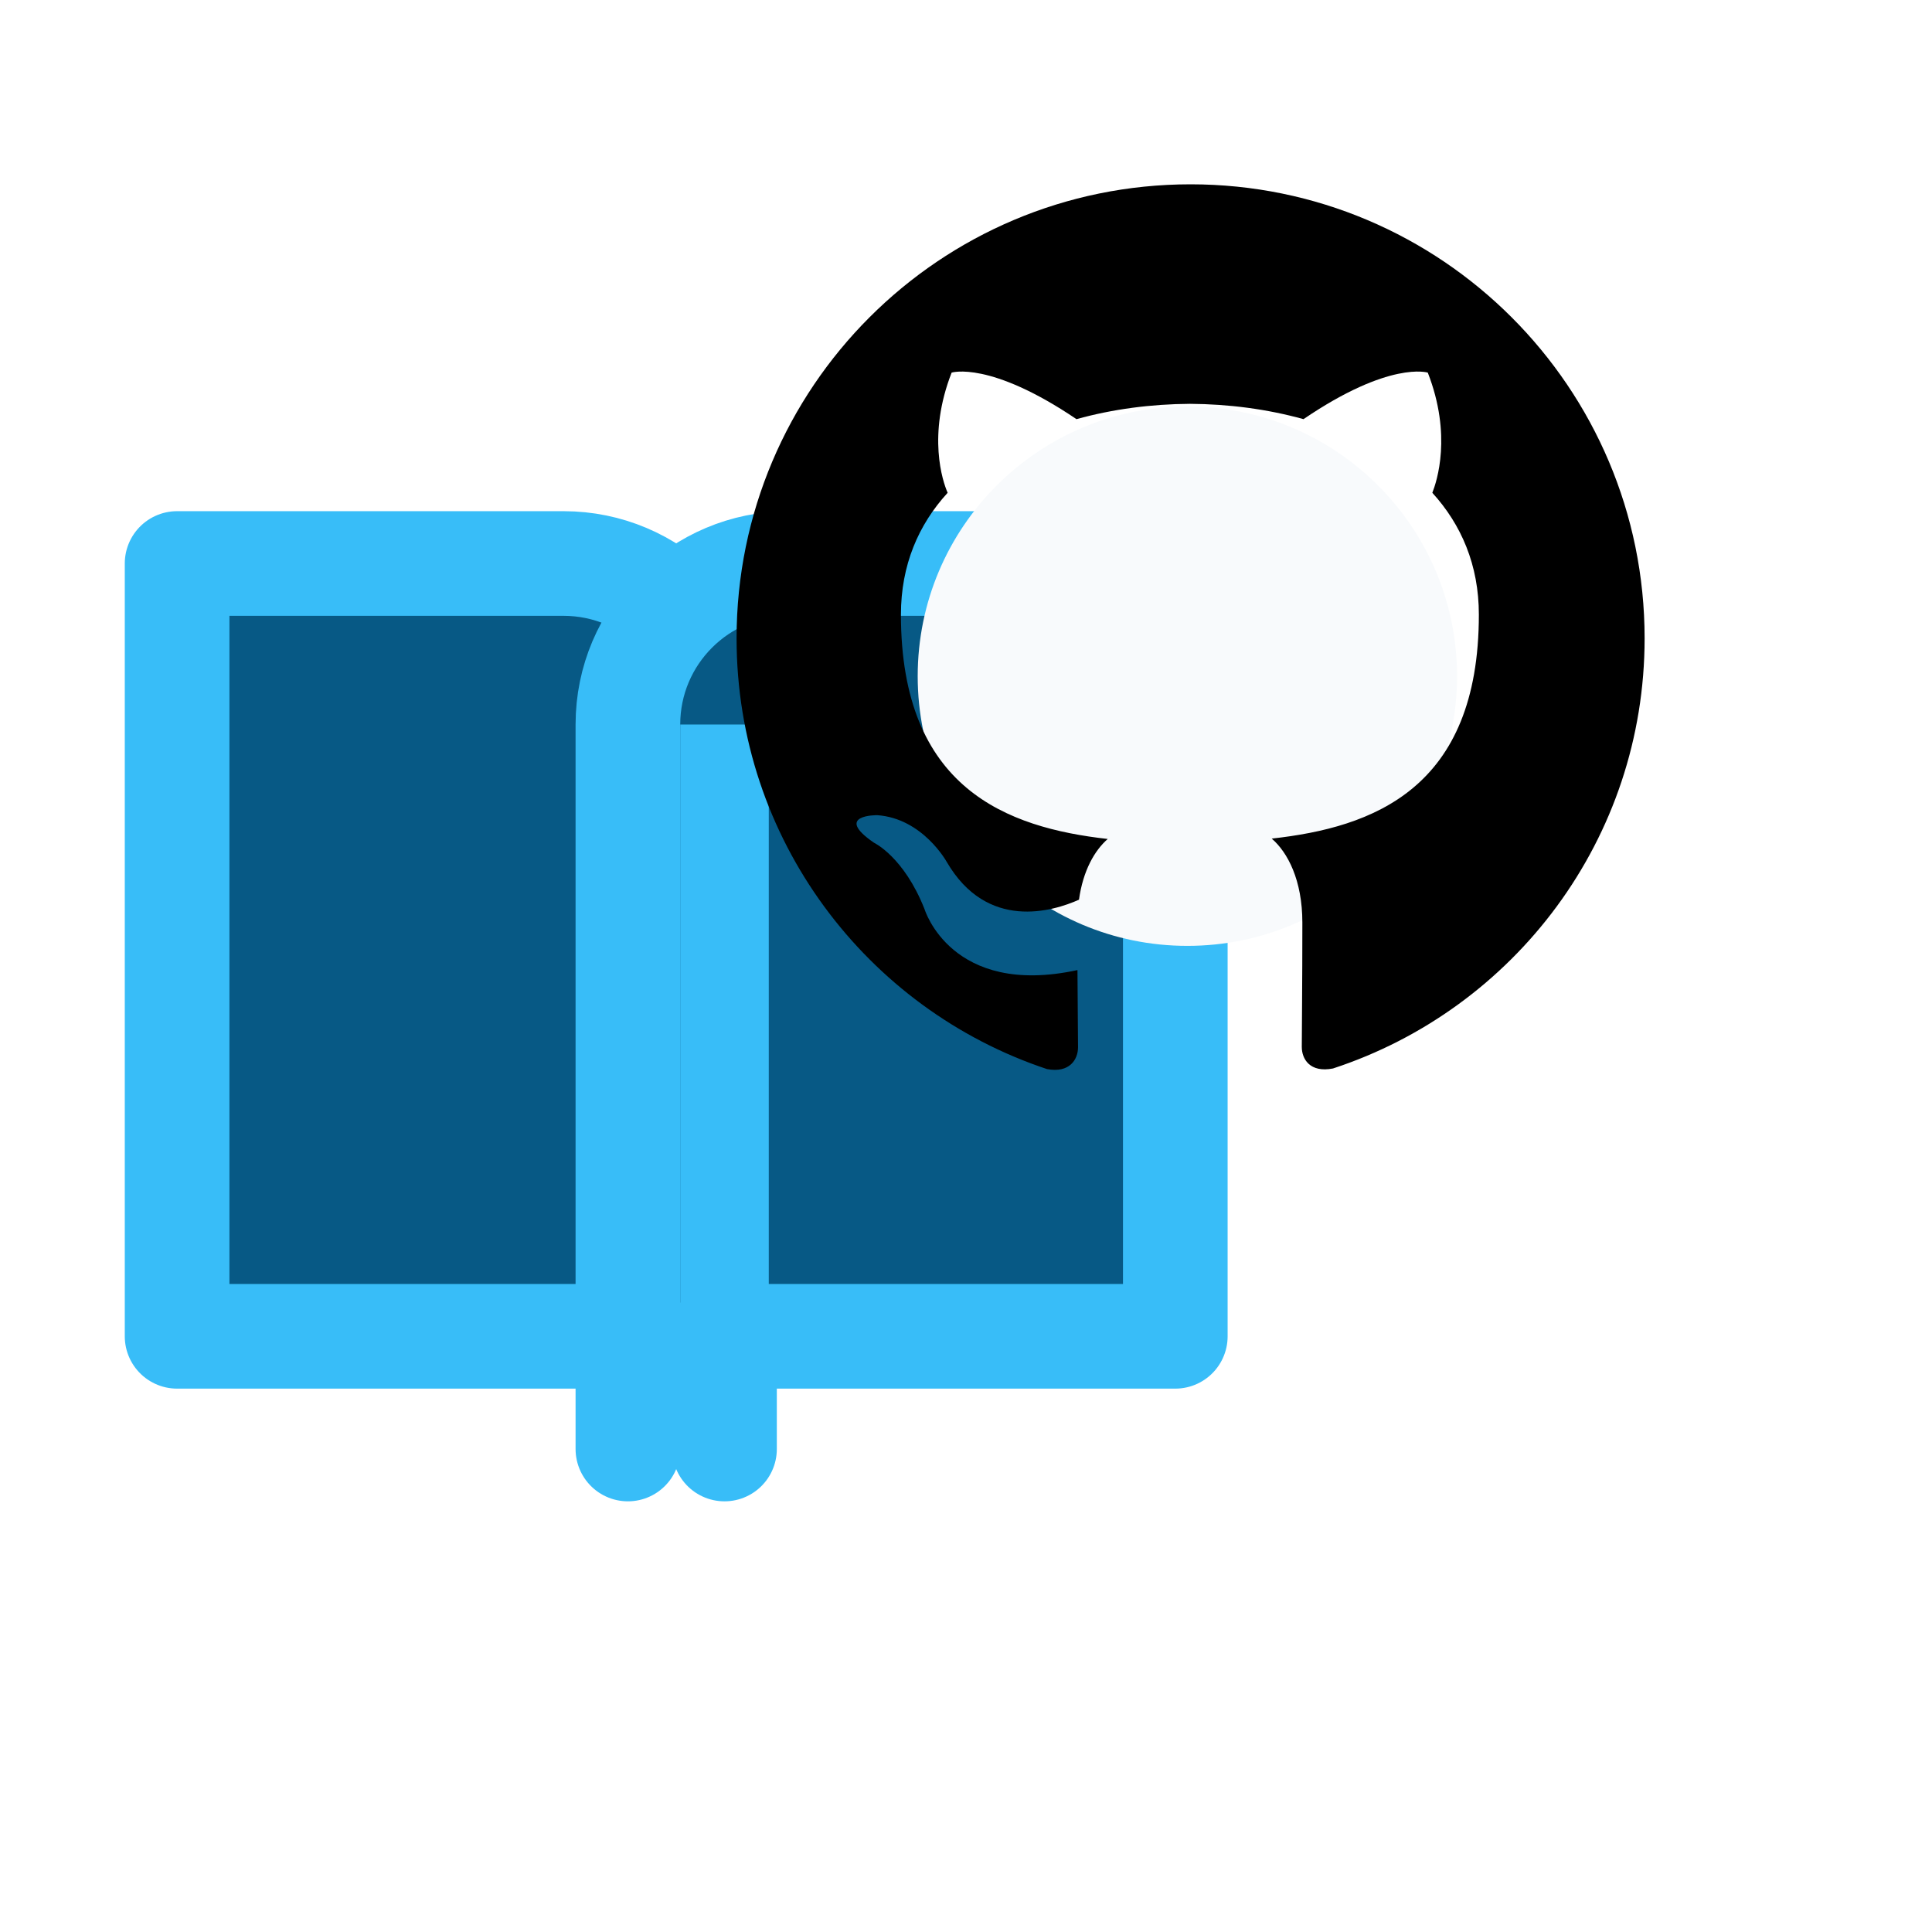
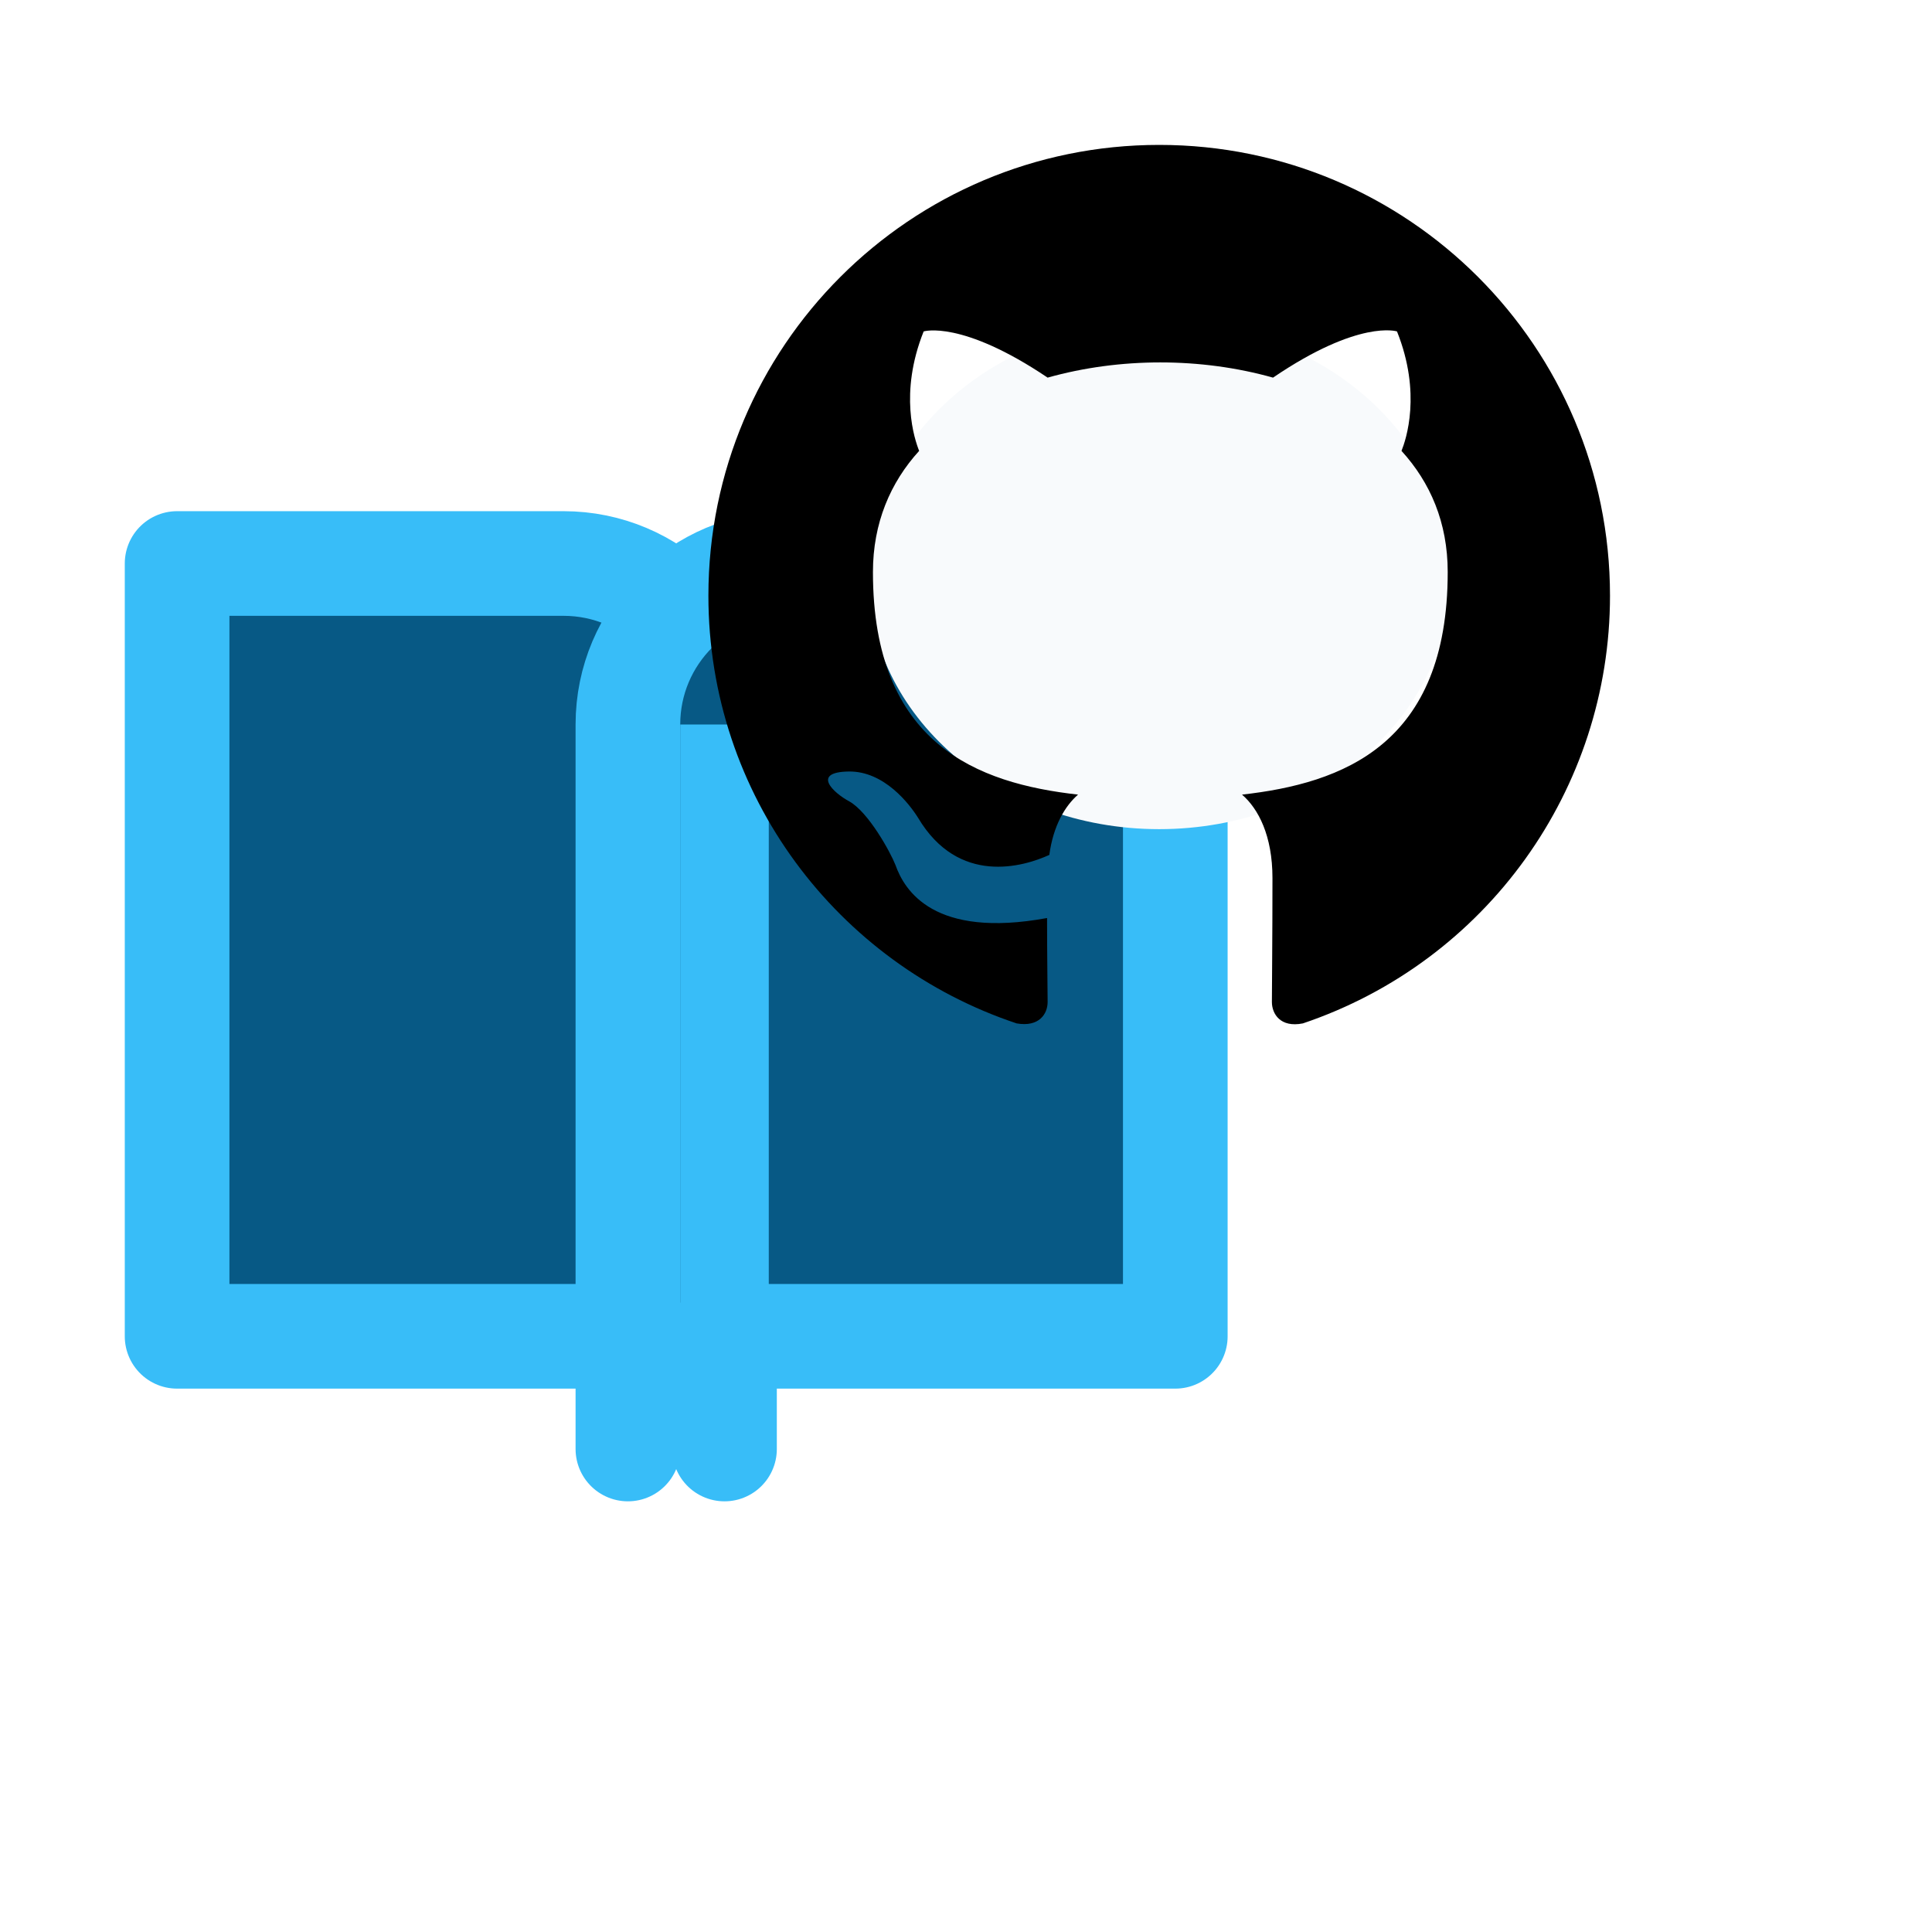
<svg xmlns="http://www.w3.org/2000/svg" viewBox="0 0 24 24" width="24" height="24">
  <g transform="translate(1.2 6.2)">
    <g transform="translate(-1.8 -2.6)">
      <path d="M2.8 3.4h4.8a2 2 0 0 1 2 2v9a1.7 1.7 0 0 0-1.6-1.4H2.8Z" fill="#075985" stroke="#38bdf8" stroke-width="1.3" stroke-linejoin="round" />
      <path d="M15.2 3.4h-4.8a2 2 0 0 0-2 2v9a1.7 1.7 0 0 1 1.6-1.4h5.2Z" fill="#075985" stroke="#38bdf8" stroke-width="1.3" stroke-linejoin="round" />
      <path d="M9.6 5.4v9" stroke="#38bdf8" stroke-width="1.1" />
    </g>
  </g>
  <g transform="translate(8.8 1.8)">
-     <circle cx="5.95" cy="6.6" r="3.35" fill="#f8fafc" />
-     <g transform="translate(0.35 0.35) scale(0.47)">
-       <path d="M12 .297c-6.63 0-12 5.373-12 12 0 5.303 3.438 9.8 8.205 11.385.6.113.82-.258.82-.577 0-.285-.01-1.04-.015-2.04-3.338.724-4.042-1.61-4.042-1.61C4.422 18.07 3.633 17.7 3.633 17.7c-1.087-.744.084-.729.084-.729 1.205.084 1.838 1.236 1.838 1.236 1.07 1.835 2.809 1.305 3.495.998.108-.776.417-1.305.76-1.605-2.665-.3-5.466-1.332-5.466-5.93 0-1.31.465-2.38 1.235-3.22-.135-.303-.54-1.523.105-3.176 0 0 1.005-.322 3.3 1.23.96-.267 1.98-.399 3-.405 1.02.006 2.04.138 3 .405 2.28-1.552 3.285-1.23 3.285-1.23.645 1.653.24 2.873.12 3.176.765.84 1.23 1.91 1.23 3.22 0 4.61-2.805 5.625-5.475 5.92.42.36.81 1.096.81 2.22 0 1.606-.015 2.896-.015 3.286 0 .315.21.69.825.57C20.565 22.092 24 17.592 24 12.297c0-6.627-5.373-12-12-12" fill="#000" />
-     </g>
+     <ellipse cx="5.6" cy="5.35" rx="3.62" ry="3.15" fill="#f8fafc" />
+     <path d="M8 0C3.58 0 0 3.58 0 8c0 3.54 2.29 6.53 5.47 7.59.4.07.55-.17.55-.38 0-.19-.01-.82-.01-1.49-2.01.37-2.53-.49-2.69-.94-.09-.23-.48-.94-.82-1.13-.28-.15-.68-.52-.01-.53.63-.01 1.08.58 1.23.82.72 1.21 1.87.87 2.33.66.07-.52.28-.87.51-1.07-1.78-.2-3.64-.89-3.64-3.95 0-.87.31-1.59.82-2.15-.08-.2-.36-1.02.08-2.12 0 0 .67-.21 2.2.82.64-.18 1.32-.27 2-.27s1.36.09 2 .27c1.53-1.04 2.2-.82 2.2-.82.44 1.1.16 1.92.08 2.12.51.56.82 1.27.82 2.15 0 3.07-1.87 3.75-3.65 3.95.29.25.54.73.54 1.48 0 1.07-.01 1.93-.01 2.2 0 .21.15.46.55.38A8.01 8.01 0 0 0 16 8c0-4.42-3.58-8-8-8" transform="scale(0.7)" fill="#000" />
  </g>
</svg>
